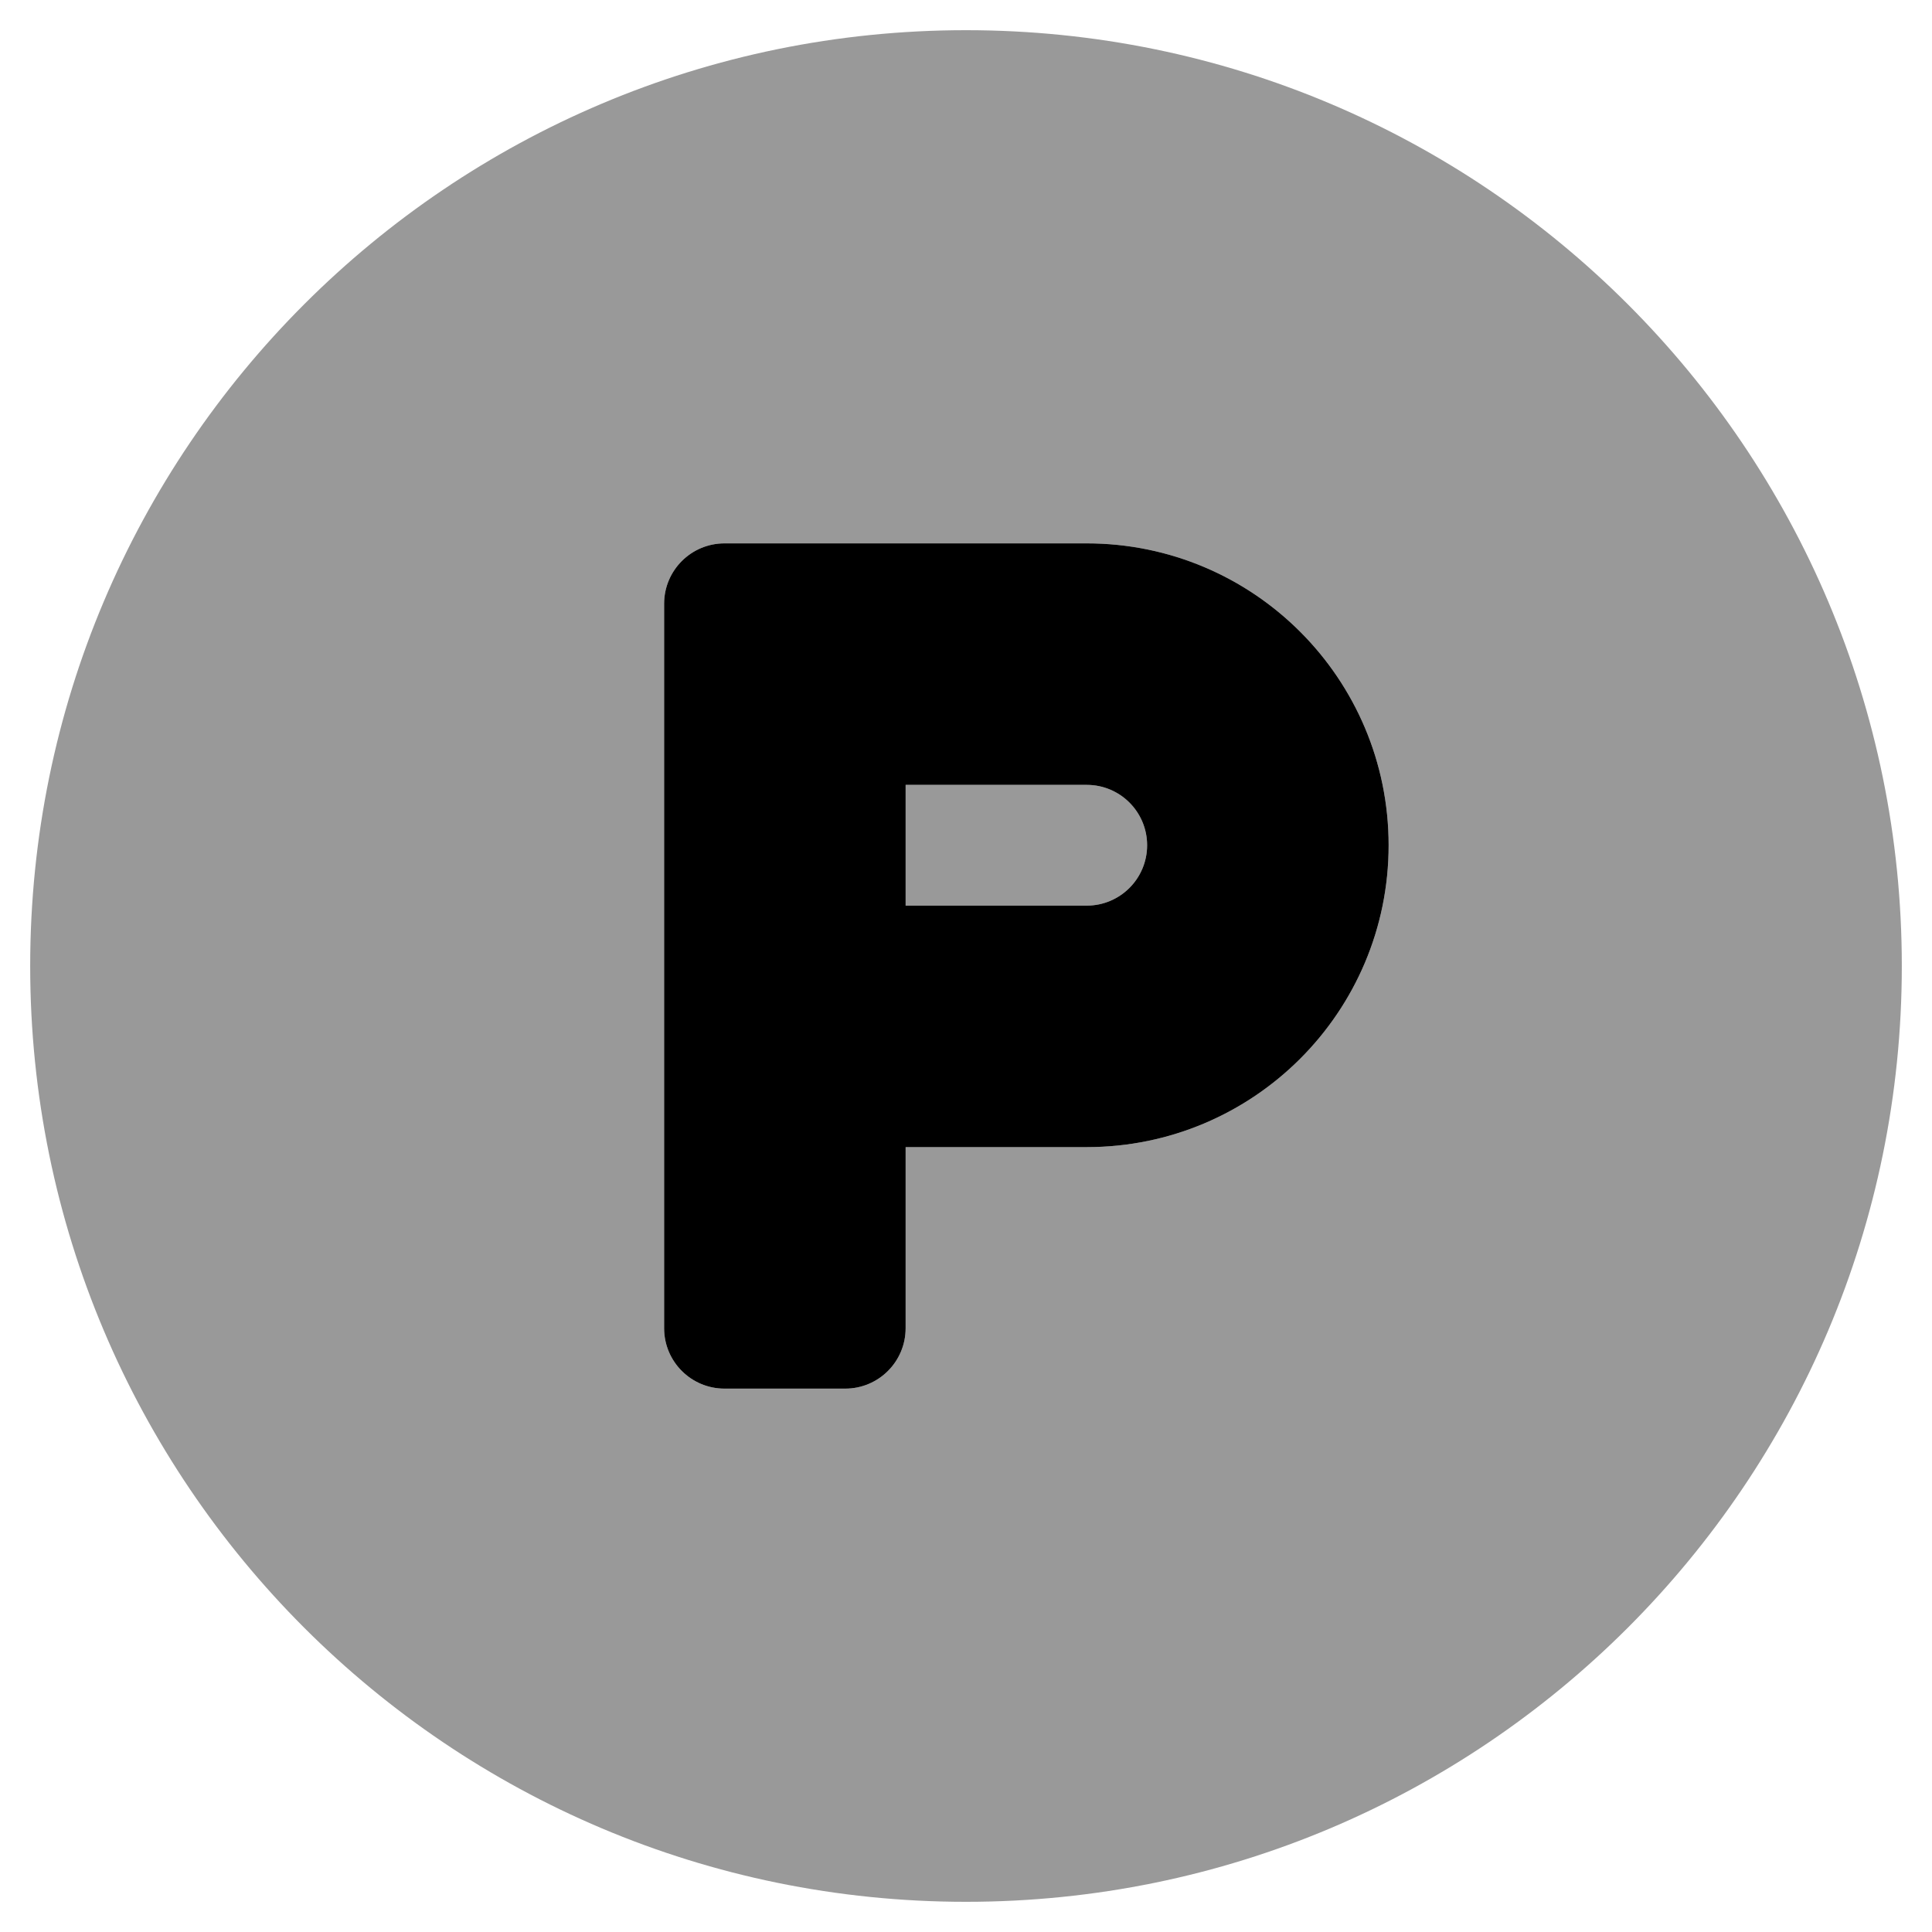
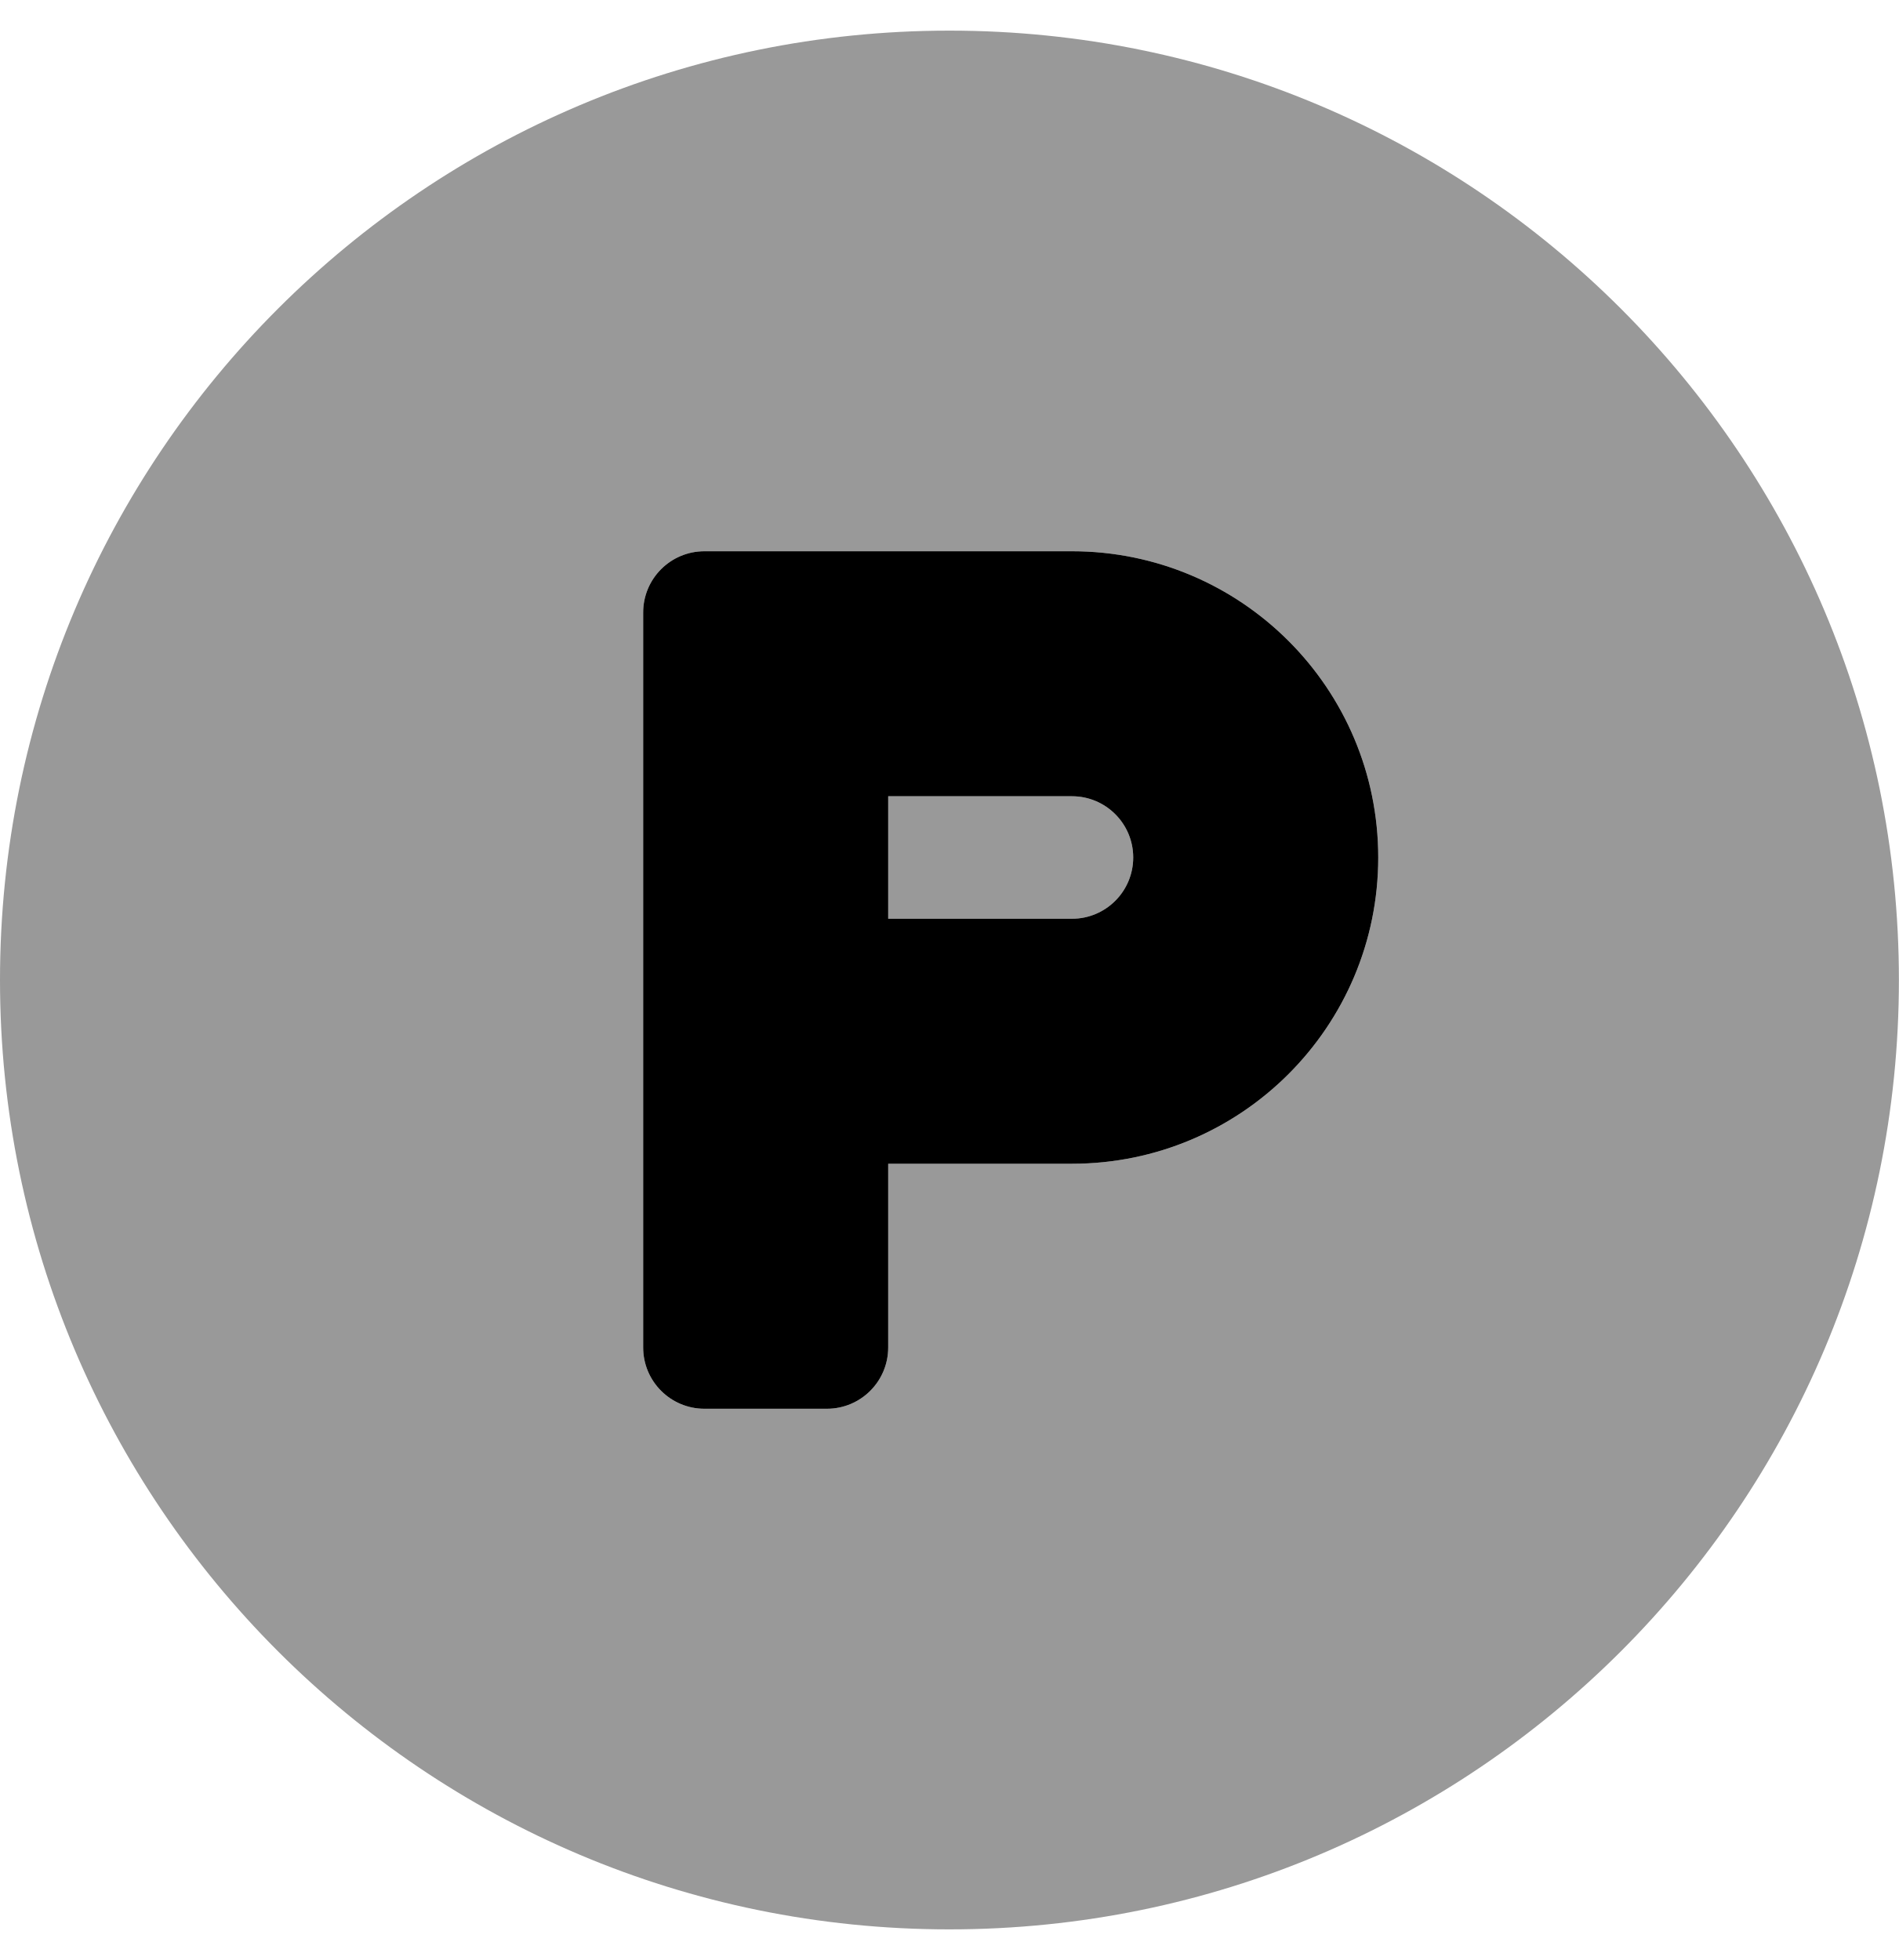
- <svg xmlns="http://www.w3.org/2000/svg" viewBox="0 0 512 512">
+ <svg xmlns="http://www.w3.org/2000/svg" viewBox="0 0 496 512">
  <defs>
    <style>.fa-secondary{opacity:.4}</style>
  </defs>
-   <path d="M288 208h-48v32h48a16 16 0 0 0 0-32zM256 8C119 8 8 119 8 256s111 248 248 248 248-111 248-248S393 8 256 8zm32 296h-48v48a16 16 0 0 1-16 16h-32a16 16 0 0 1-16-16V160a16 16 0 0 1 16-16h96a80 80 0 0 1 0 160z" class="fa-secondary" />
-   <path d="M288 144h-96a16 16 0 0 0-16 16v192a16 16 0 0 0 16 16h32a16 16 0 0 0 16-16v-48h48a80 80 0 0 0 0-160zm0 96h-48v-32h48a16 16 0 0 1 0 32z" class="fa-primary" />
+   <path d="M280,208H232v32h48a16,16,0,0,0,0-32ZM248,8C111,8,0,119,0,256S111,504,248,504,496,393,496,256,385,8,248,8Zm32,296H232v48a16,16,0,0,1-16,16H184a16,16,0,0,1-16-16V160a16,16,0,0,1,16-16h96a80,80,0,0,1,0,160Z" class="fa-secondary" />
+   <path d="M280,144H184a16,16,0,0,0-16,16V352a16,16,0,0,0,16,16h32a16,16,0,0,0,16-16V304h48a80,80,0,0,0,0-160Zm0,96H232V208h48a16,16,0,0,1,0,32Z" class="fa-primary" />
</svg>
